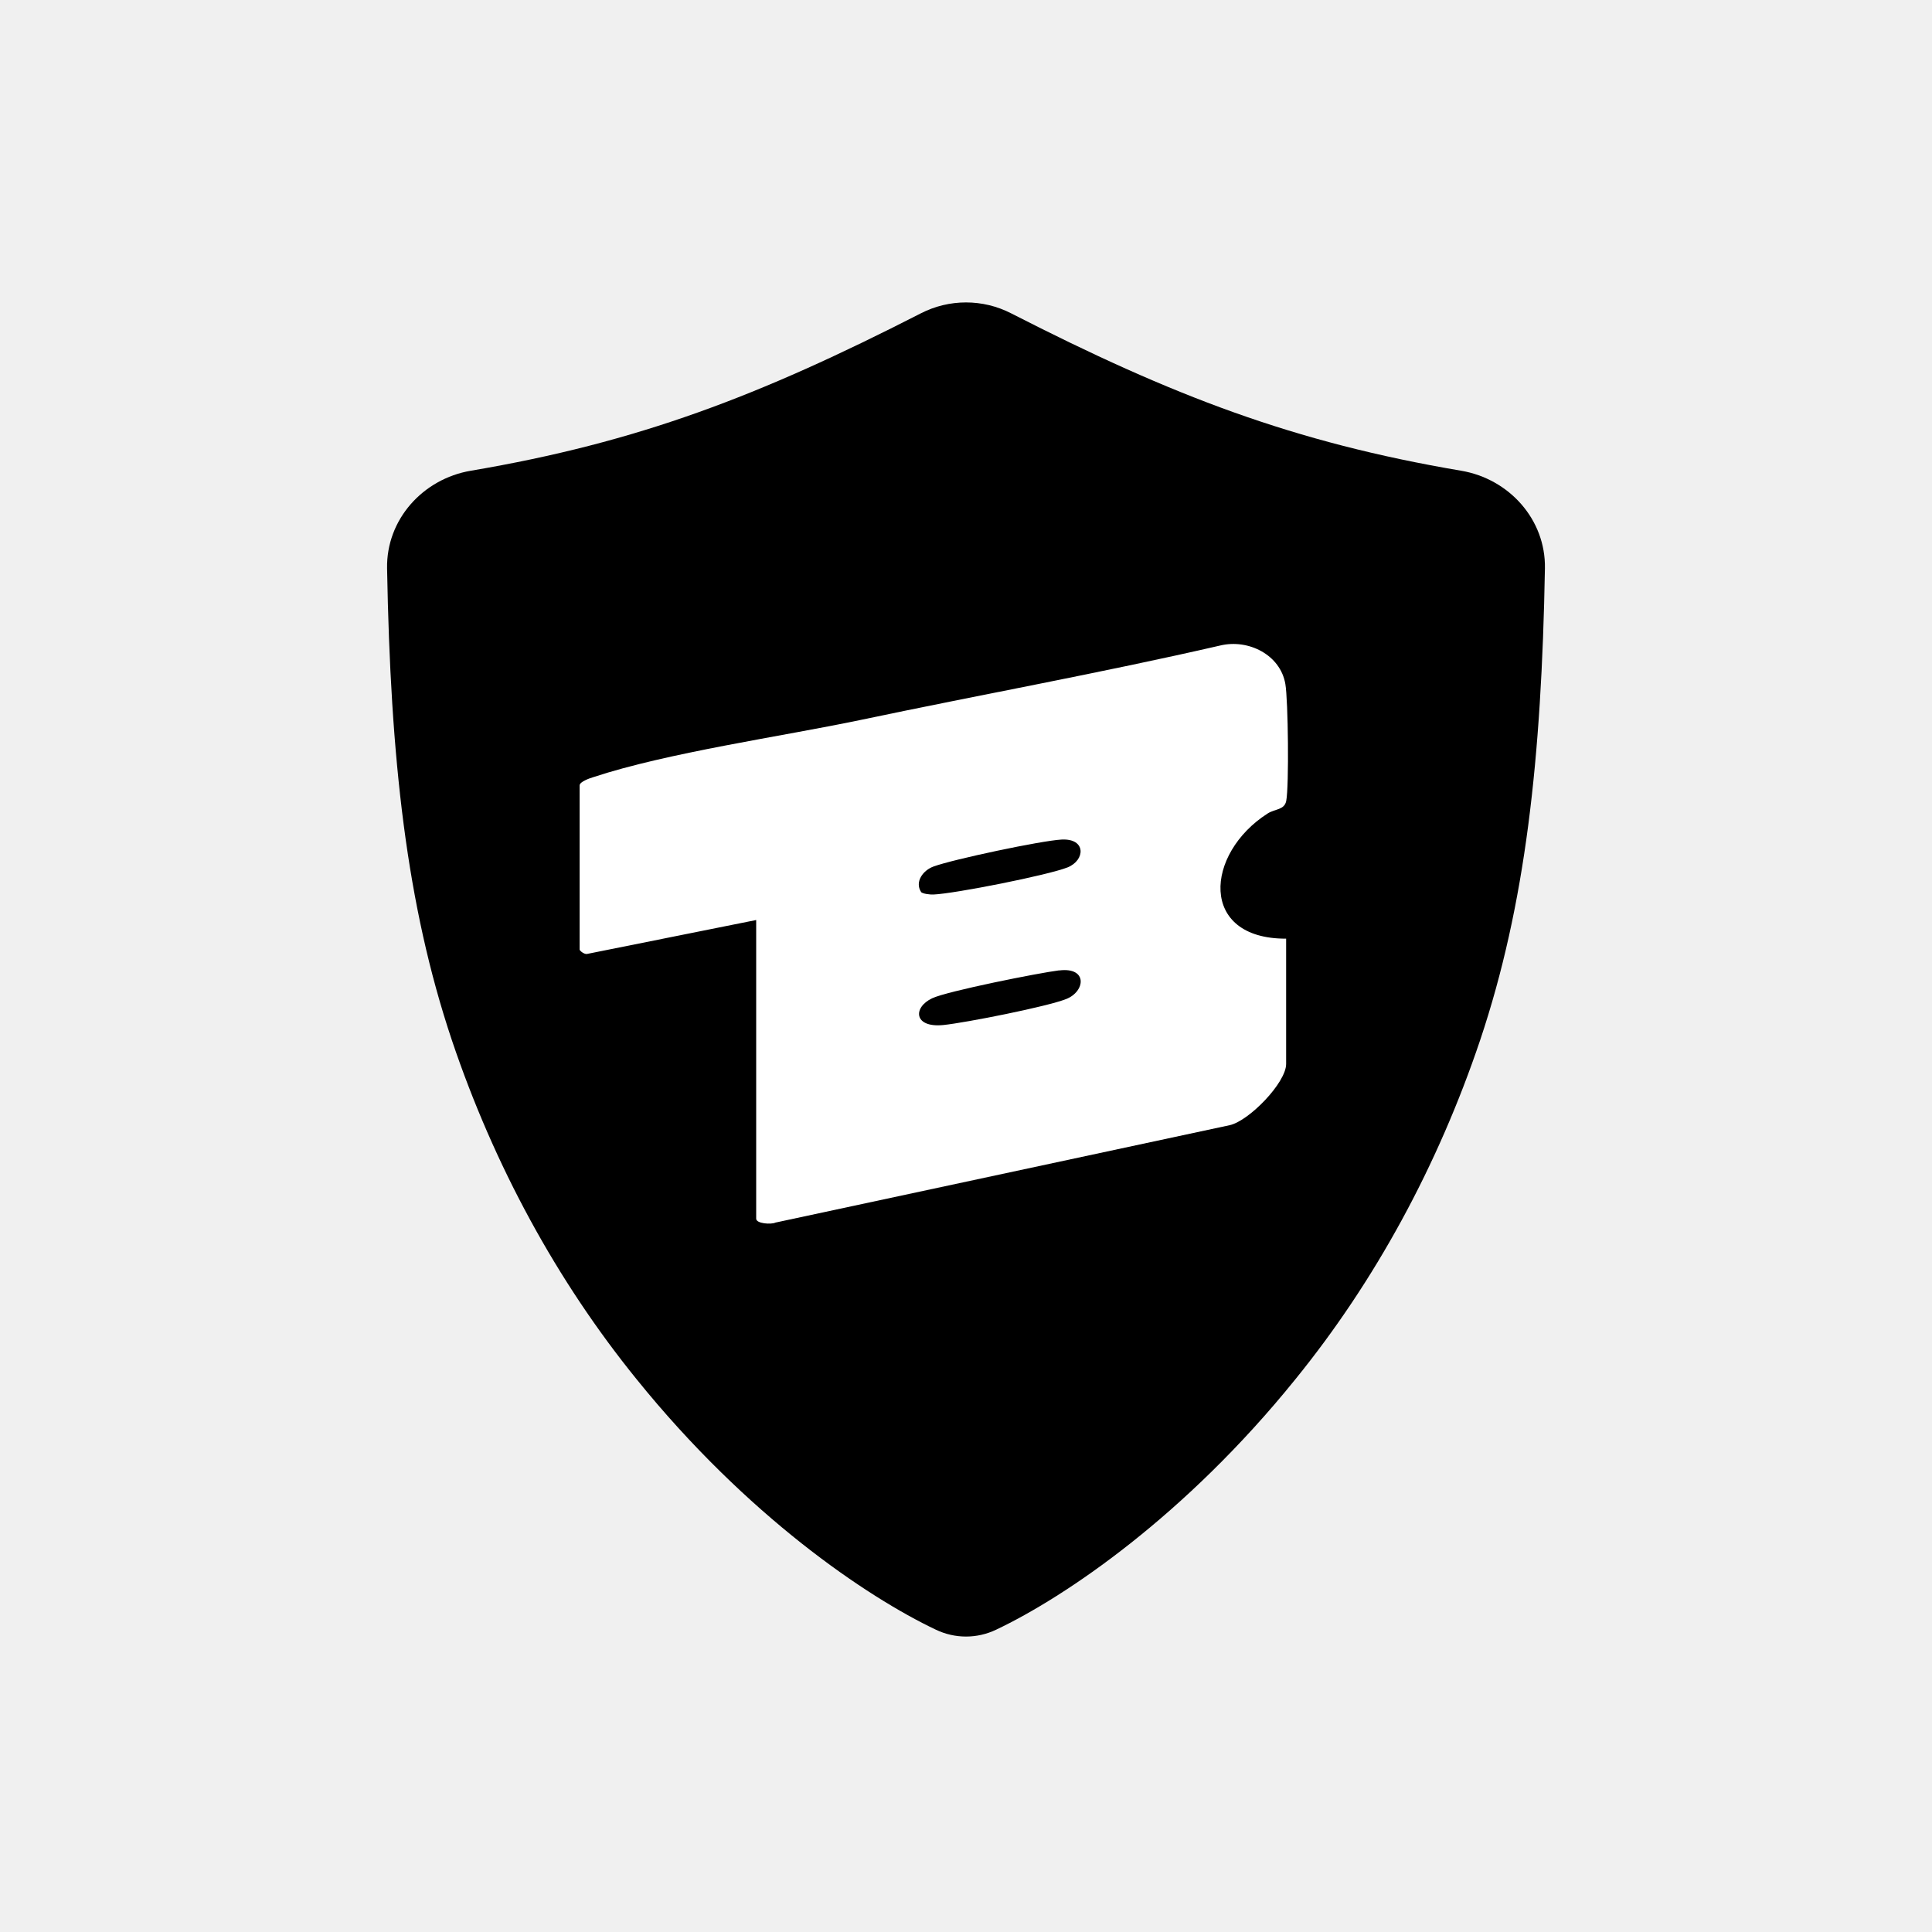
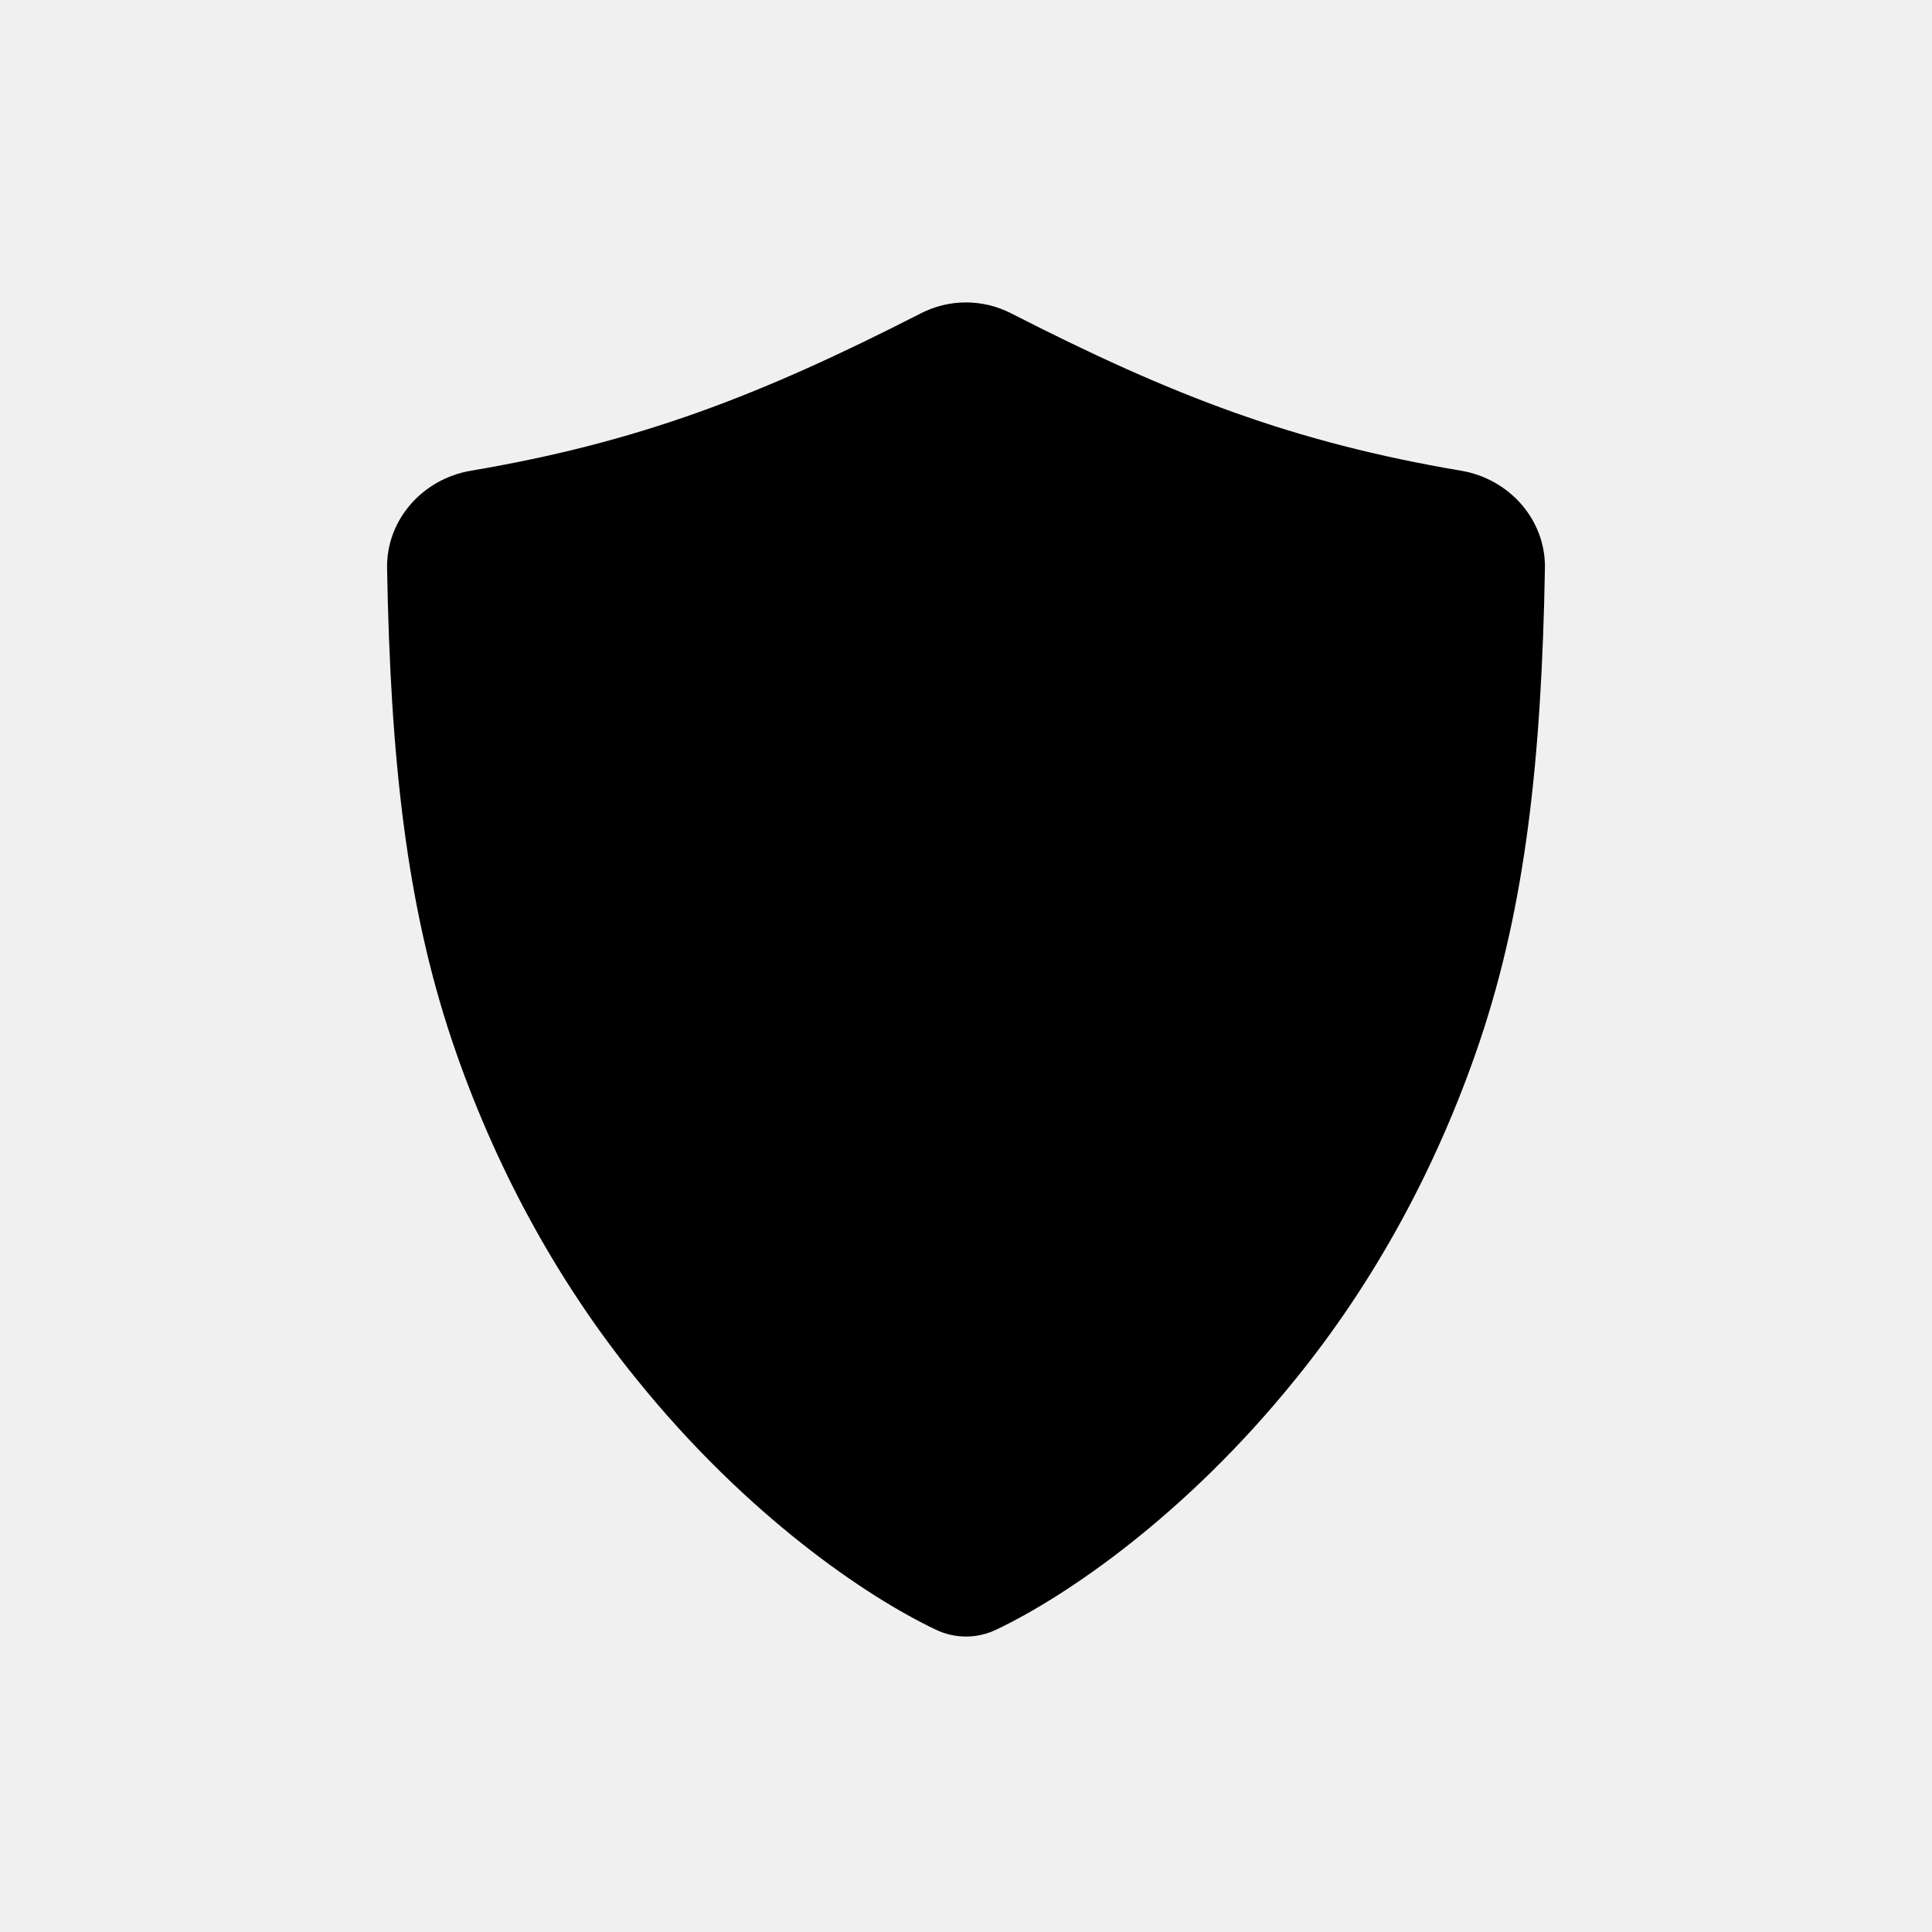
<svg xmlns="http://www.w3.org/2000/svg" width="20" height="20" viewBox="0 0 20 20" fill="none">
-   <path d="M10.468 3.244C10.175 3.093 9.825 3.093 9.532 3.244C7.86 4.099 6.609 4.579 4.874 4.873C4.377 4.957 3.998 5.379 4.007 5.883C4.042 7.861 4.209 9.368 4.677 10.766C5.116 12.069 5.766 13.262 6.591 14.279C7.731 15.691 8.97 16.53 9.689 16.871C9.887 16.965 10.113 16.965 10.311 16.871C11.03 16.53 12.269 15.691 13.409 14.279C14.235 13.262 14.884 12.069 15.323 10.766C15.791 9.368 15.958 7.861 15.993 5.883C16.002 5.379 15.623 4.957 15.126 4.873C13.391 4.579 12.14 4.099 10.468 3.244Z" fill="black" />
+   <path d="M10.468 3.244C10.175 3.093 9.825 3.093 9.532 3.244C7.86 4.099 6.609 4.579 4.874 4.873C4.377 4.957 3.998 5.379 4.007 5.883C4.042 7.861 4.209 9.368 4.677 10.766C5.116 12.069 5.766 13.262 6.591 14.279C7.731 15.691 8.97 16.53 9.689 16.871C9.887 16.965 10.113 16.965 10.311 16.871C11.03 16.53 12.269 15.691 13.409 14.279C14.235 13.262 14.884 12.069 15.323 10.766C15.791 9.368 15.958 7.861 15.993 5.883C16.002 5.379 15.623 4.957 15.126 4.873C13.391 4.579 12.14 4.099 10.468 3.244Z" fill="currentColor" />
  <g clip-path="url(#clip0_2745_2239)">
-     <path d="M13.314 9.717V11.014C13.314 11.208 12.93 11.604 12.729 11.648L8.028 12.656C7.983 12.678 7.828 12.667 7.828 12.616V9.524L6.078 9.875C6.051 9.882 6 9.843 6 9.829V8.131C6 8.093 6.102 8.057 6.139 8.046C6.909 7.791 8.083 7.626 8.913 7.452C10.152 7.191 11.399 6.966 12.633 6.682C12.922 6.613 13.254 6.777 13.306 7.081C13.335 7.249 13.345 8.135 13.315 8.291C13.296 8.386 13.2 8.372 13.123 8.421C12.473 8.836 12.408 9.72 13.314 9.717ZM9.533 9.232C9.547 9.253 9.631 9.262 9.664 9.26C9.888 9.25 10.848 9.06 11.052 8.979C11.235 8.905 11.246 8.678 10.99 8.691C10.78 8.702 9.865 8.896 9.664 8.97C9.556 9.009 9.468 9.127 9.534 9.232H9.533ZM10.965 10.045C10.755 10.071 9.806 10.26 9.65 10.334C9.449 10.428 9.457 10.642 9.766 10.611C9.998 10.587 10.838 10.421 11.037 10.342C11.236 10.264 11.262 10.009 10.965 10.046V10.045Z" fill="white" />
+     <path d="M13.314 9.717V11.014C13.314 11.208 12.93 11.604 12.729 11.648L8.028 12.656C7.983 12.678 7.828 12.667 7.828 12.616V9.524L6.078 9.875C6.051 9.882 6 9.843 6 9.829V8.131C6 8.093 6.102 8.057 6.139 8.046C6.909 7.791 8.083 7.626 8.913 7.452C10.152 7.191 11.399 6.966 12.633 6.682C12.922 6.613 13.254 6.777 13.306 7.081C13.335 7.249 13.345 8.135 13.315 8.291C13.296 8.386 13.2 8.372 13.123 8.421C12.473 8.836 12.408 9.72 13.314 9.717ZM9.533 9.232C9.547 9.253 9.631 9.262 9.664 9.26C9.888 9.25 10.848 9.06 11.052 8.979C11.235 8.905 11.246 8.678 10.99 8.691C10.78 8.702 9.865 8.896 9.664 8.97C9.556 9.009 9.468 9.127 9.534 9.232H9.533ZM10.965 10.045C10.755 10.071 9.806 10.26 9.65 10.334C9.449 10.428 9.457 10.642 9.766 10.611C9.998 10.587 10.838 10.421 11.037 10.342C11.236 10.264 11.262 10.009 10.965 10.046V10.045Z" fill="currentColor" />
  </g>
  <defs>
    <clipPath id="clip0_2745_2239">
-       <rect width="7.333" height="6" fill="white" transform="translate(6 6.66699)" />
+       <rect width="7.333" height="6" fill="currentColor" transform="translate(6 6.66699)" />
    </clipPath>
  </defs>
</svg>
